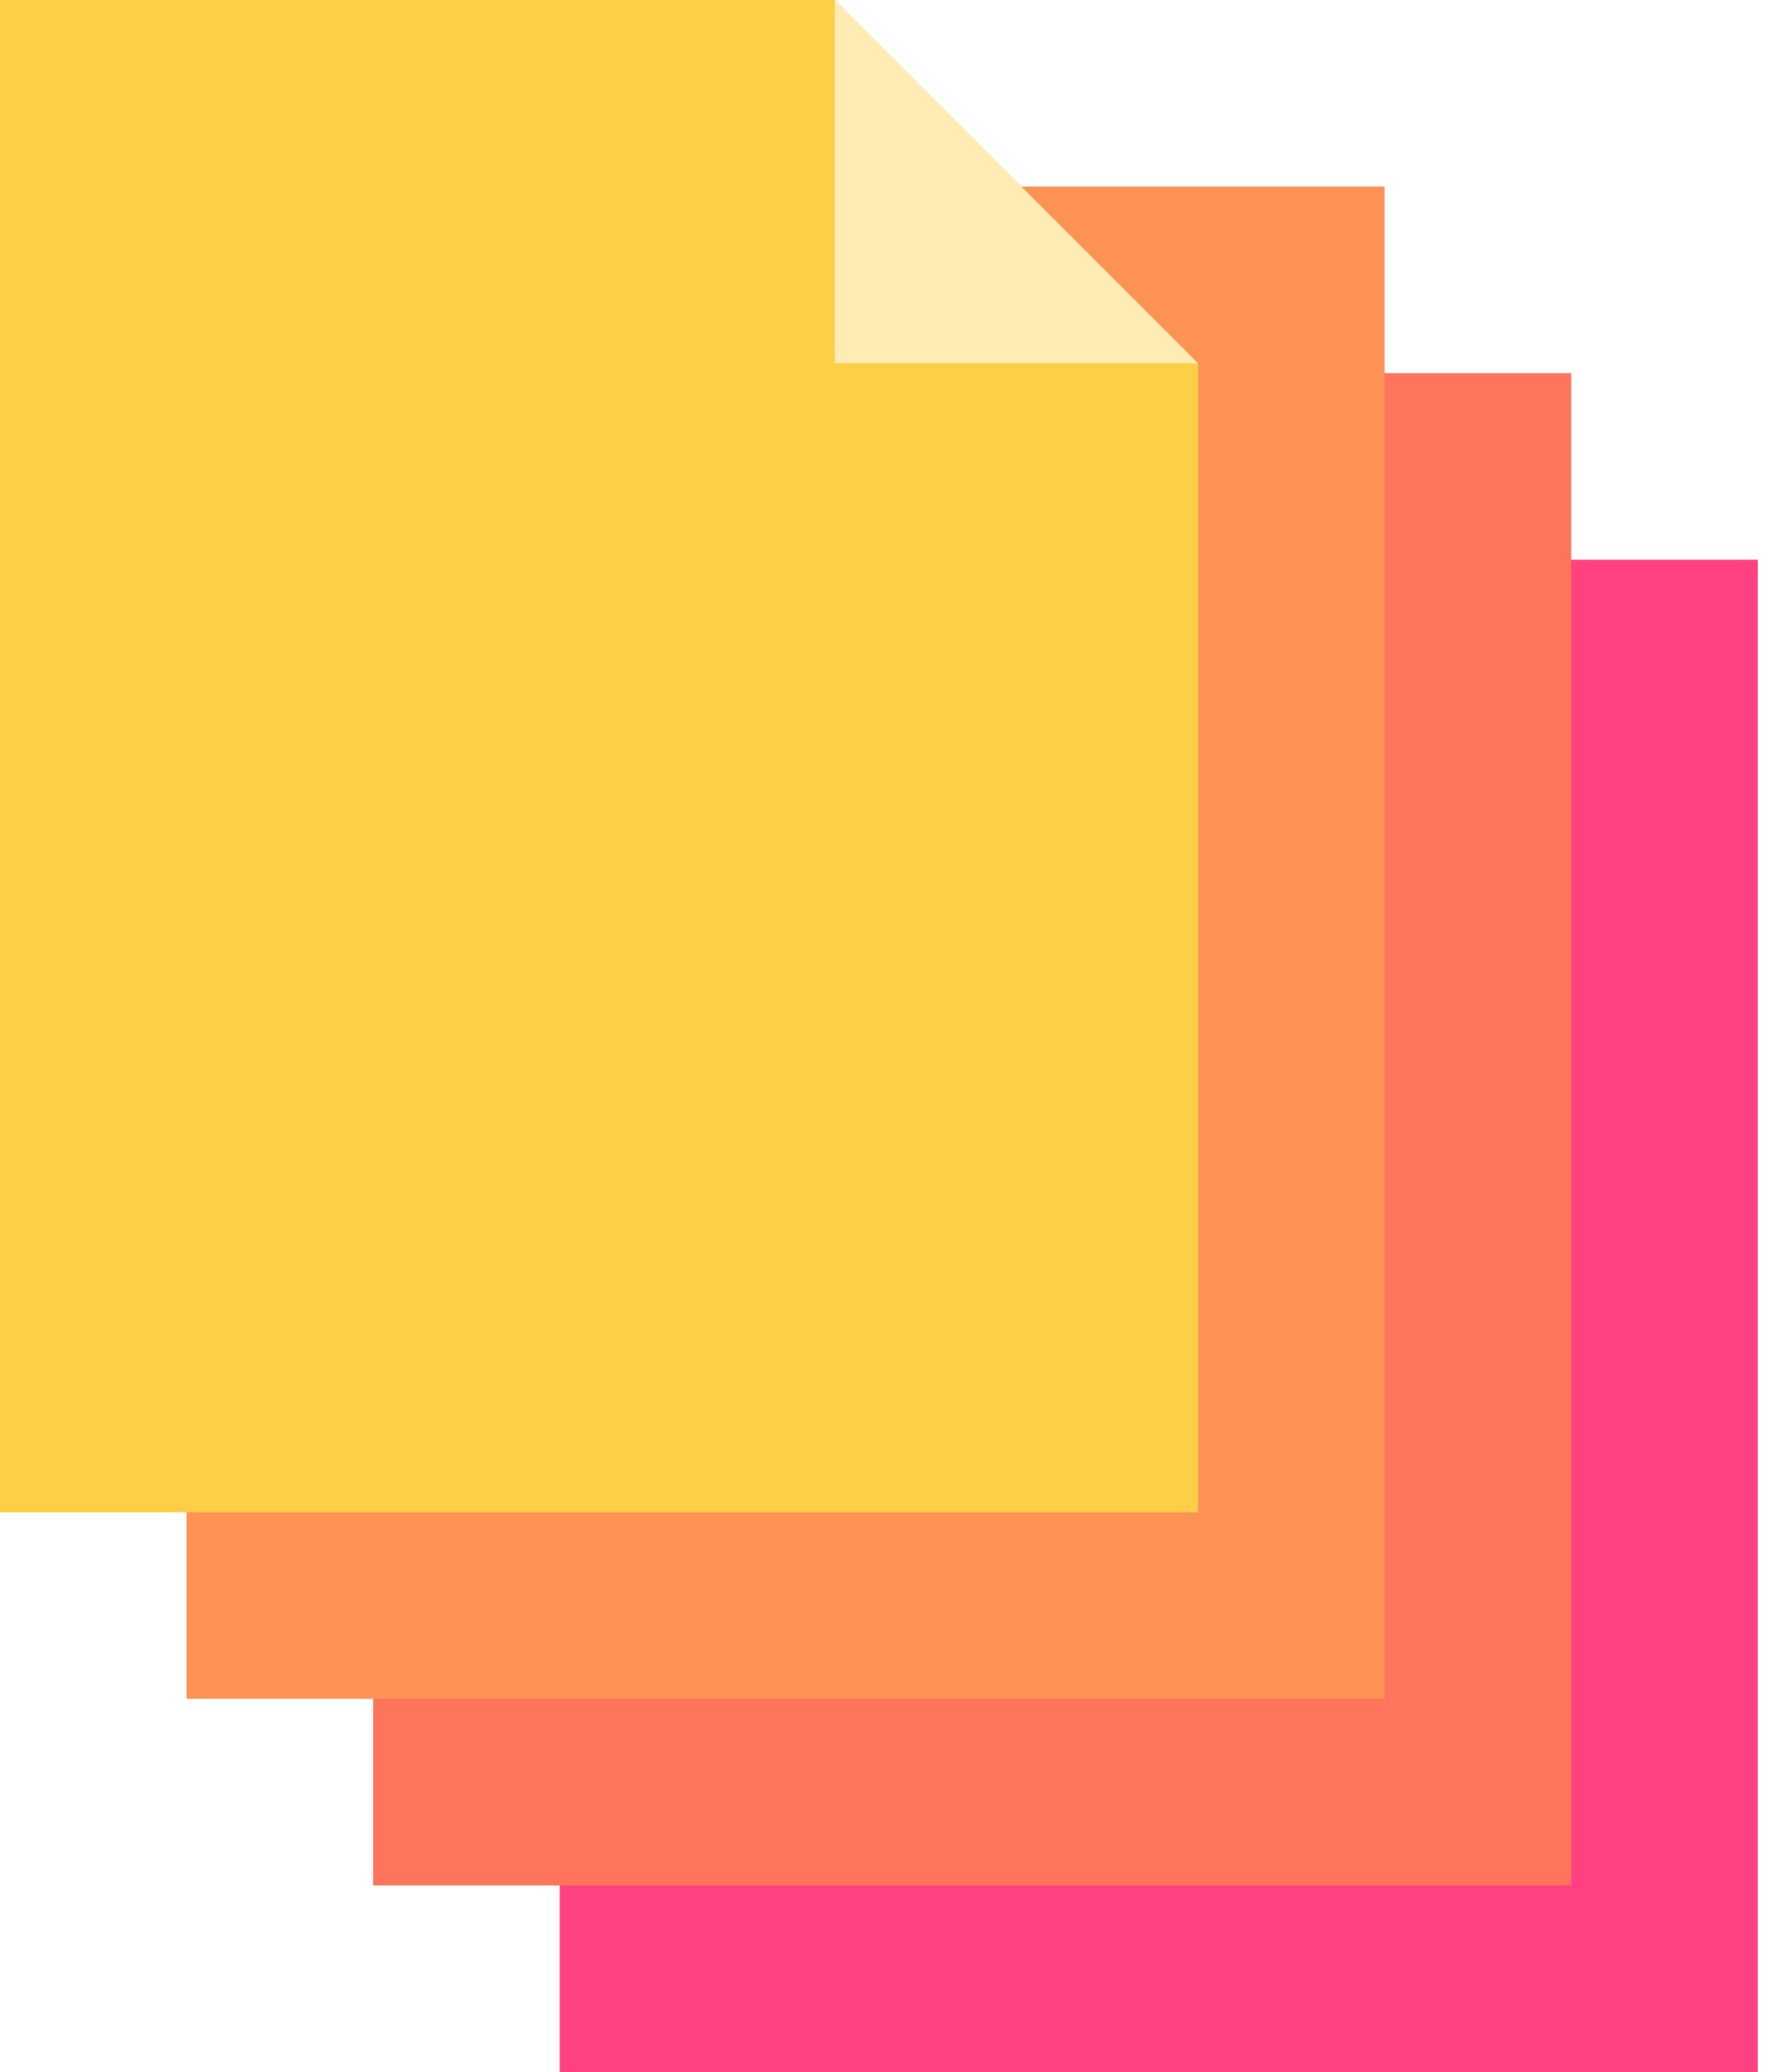
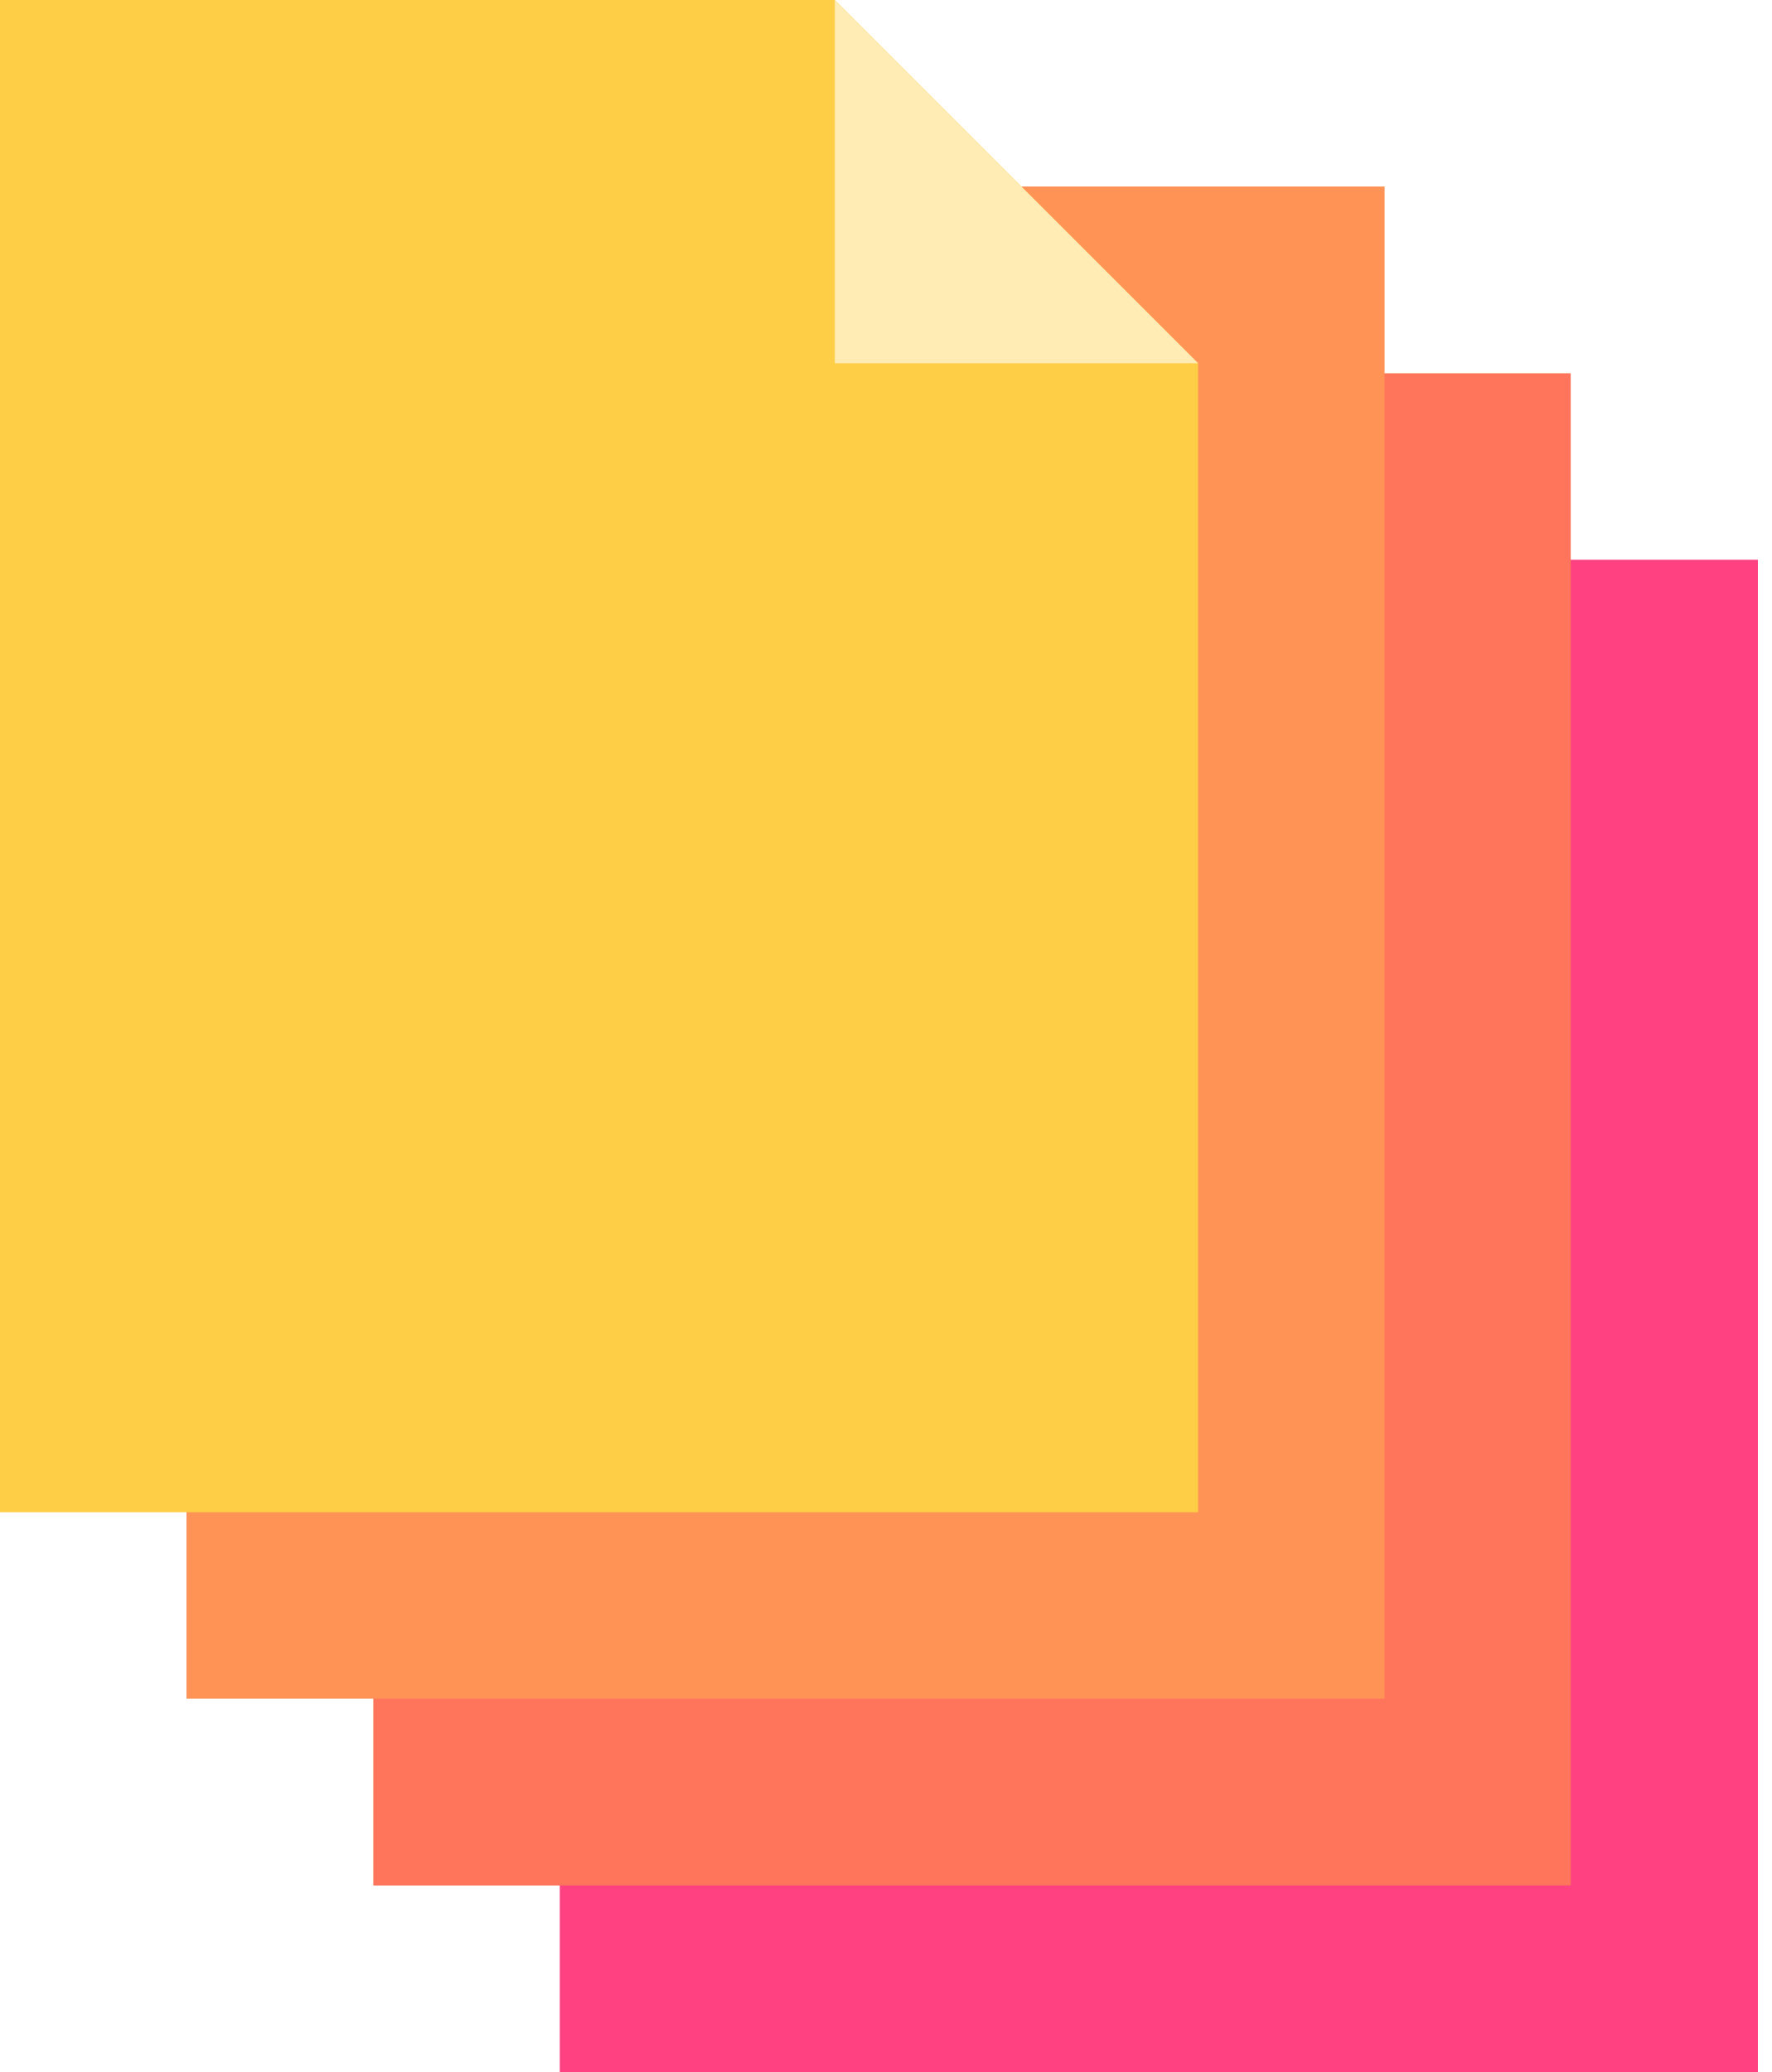
- <svg xmlns="http://www.w3.org/2000/svg" width="53" height="62" viewBox="0 0 53 62" fill="none">
-   <path d="M35.848 0H0V45.251H35.848V0Z" transform="translate(16.7487 16.7488)" fill="#FF4181" />
-   <path d="M35.848 0H0V45.251H35.848V0Z" transform="translate(11.1658 11.1659)" fill="#FF755C" />
-   <path d="M35.848 0H0V45.251H35.848V0Z" transform="translate(5.58291 5.58289)" fill="#FF9356" />
-   <path d="M35.848 45.251H9.23872e-08V0H24.976L35.848 10.872V45.251Z" fill="#FFCE47" />
-   <path d="M-7.68661e-07 0V10.872H10.872L-7.68661e-07 0Z" transform="translate(24.9763)" fill="#FFEBB4" />
+ <svg xmlns="http://www.w3.org/2000/svg" width="53" height="62" fill="none">
+   <path d="M52.6 16.75H16.75V62H52.6V16.75z" fill="#FF4181" />
+   <path d="M47.01 11.17H11.17v45.25H47V11.17z" fill="#FF755C" />
+   <path d="M41.43 5.58H5.58v45.25h35.85V5.58z" fill="#FF9356" />
+   <path d="M35.85 45.25H0V0h24.98l10.87 10.87v34.38z" fill="#FFCE47" />
+   <path d="M24.98 0v10.87h10.87L24.98 0z" fill="#FFEBB4" />
</svg>
